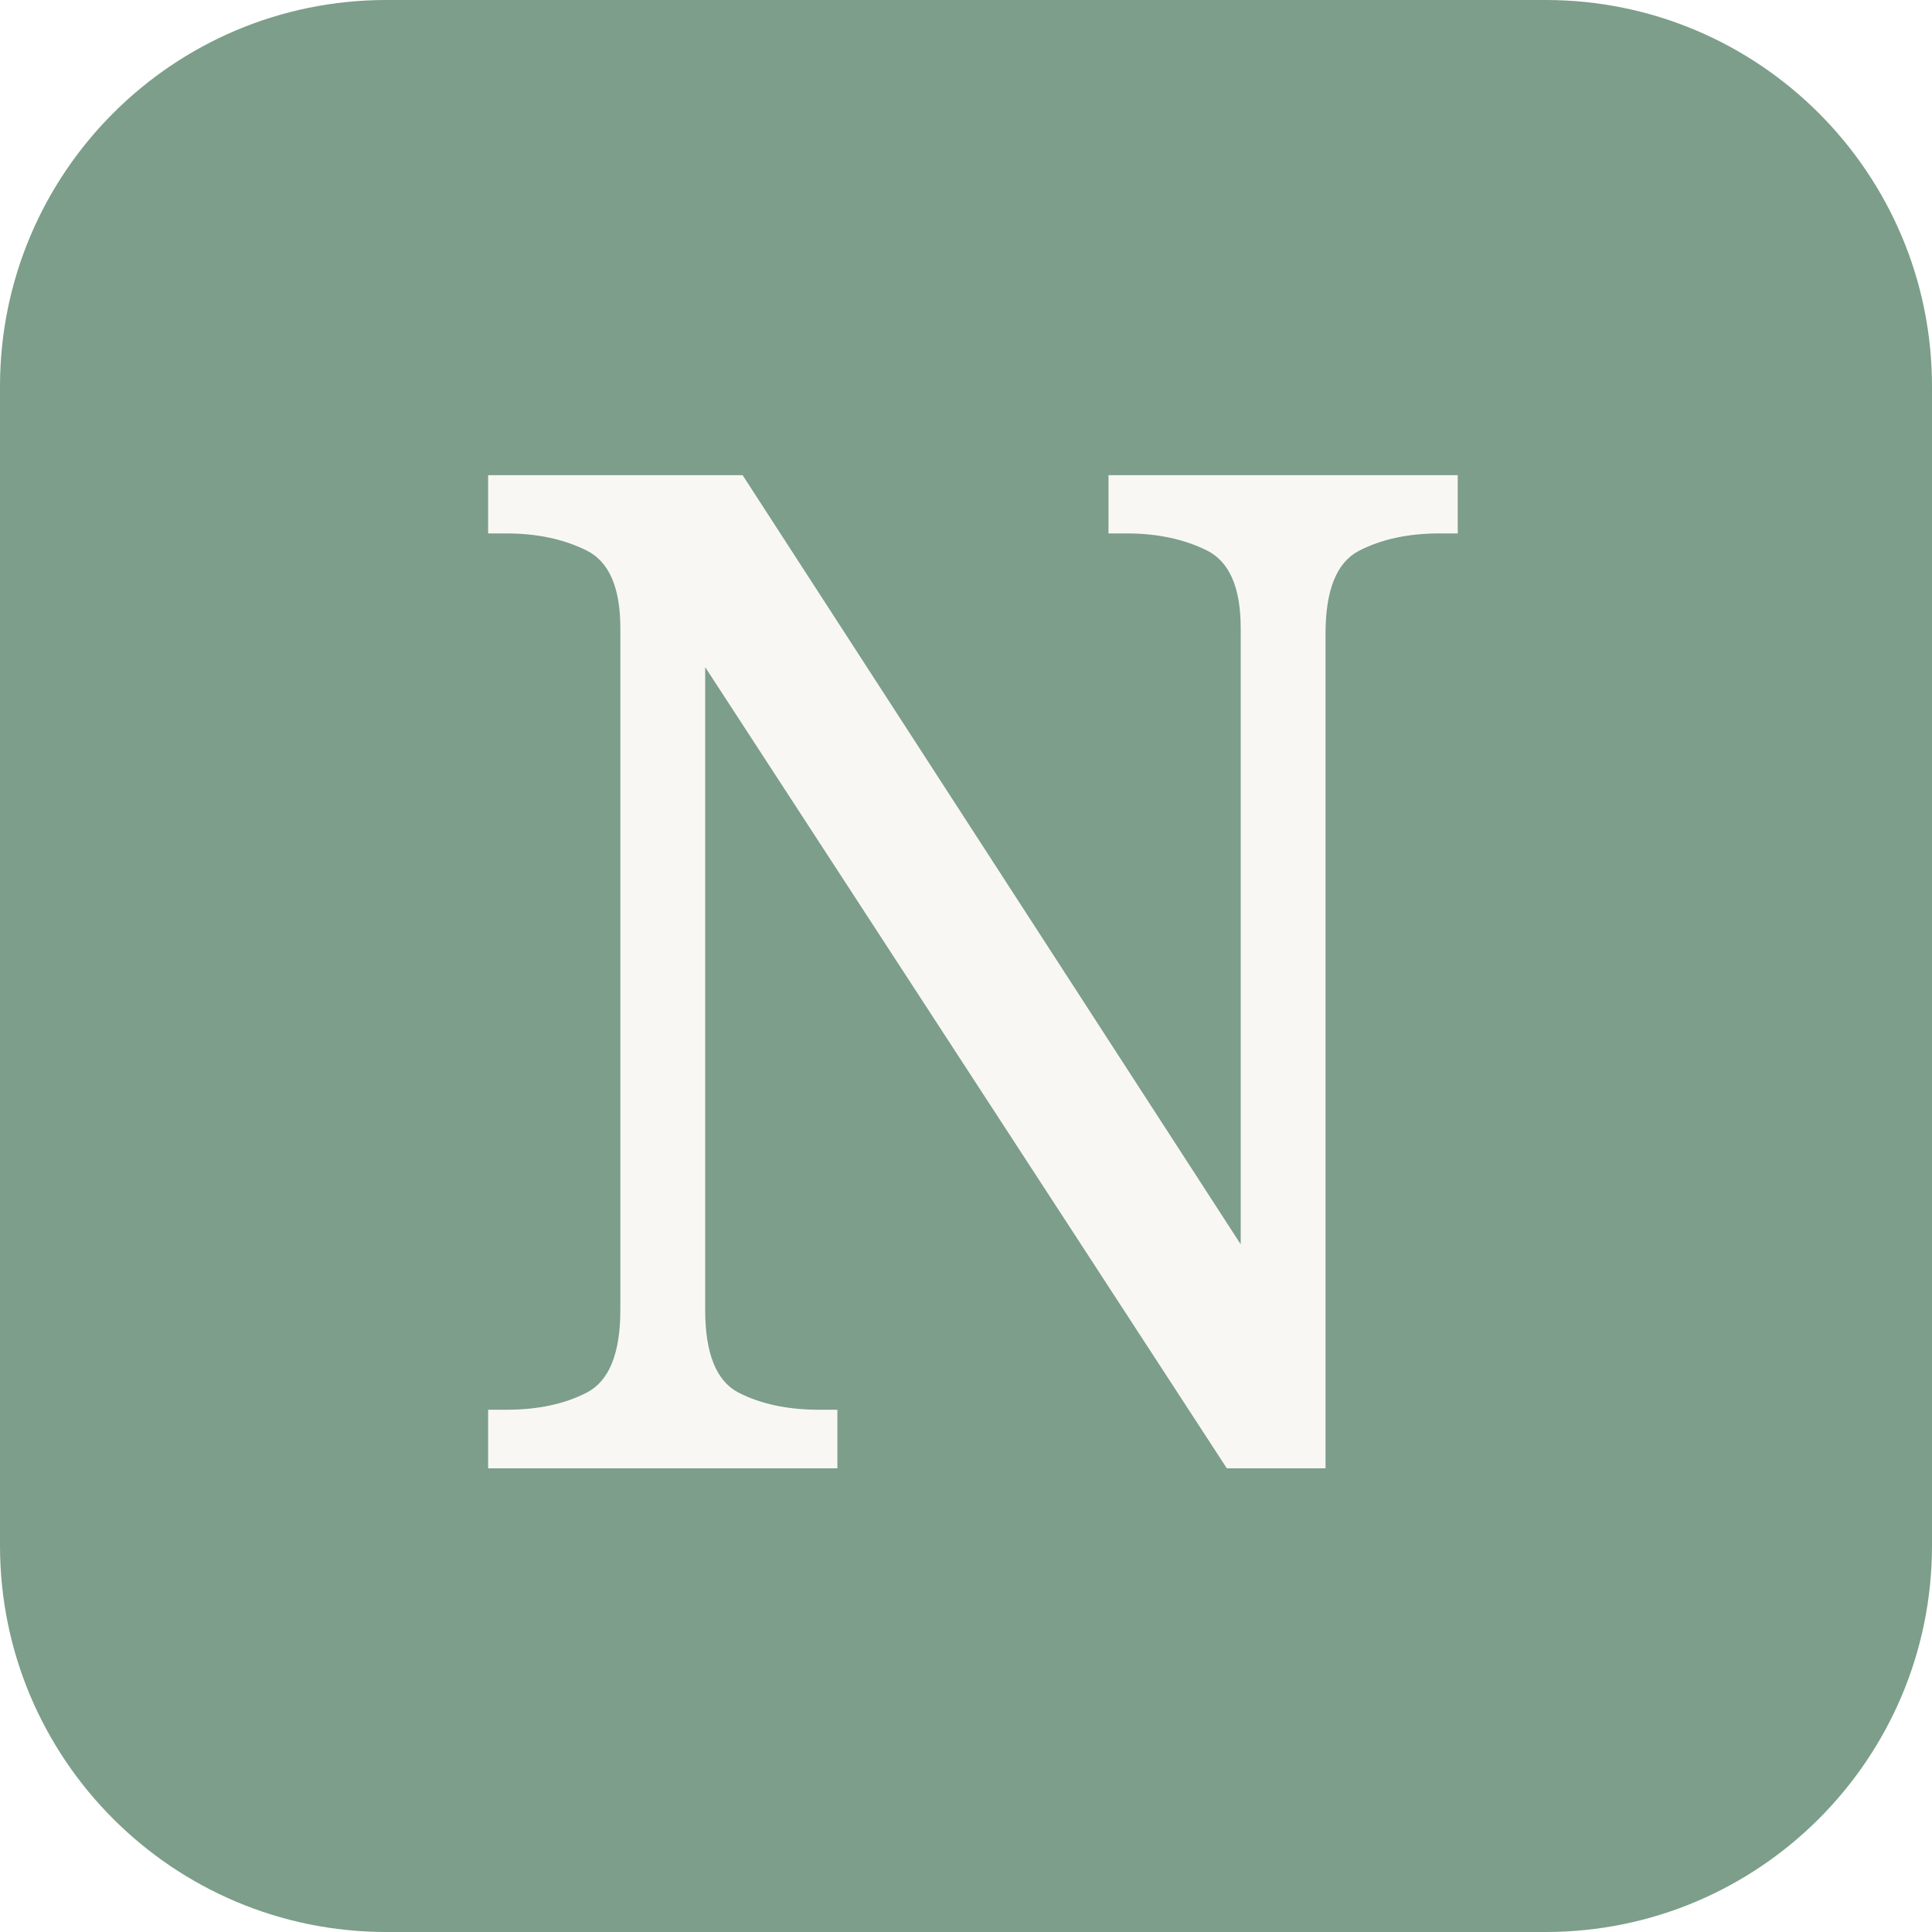
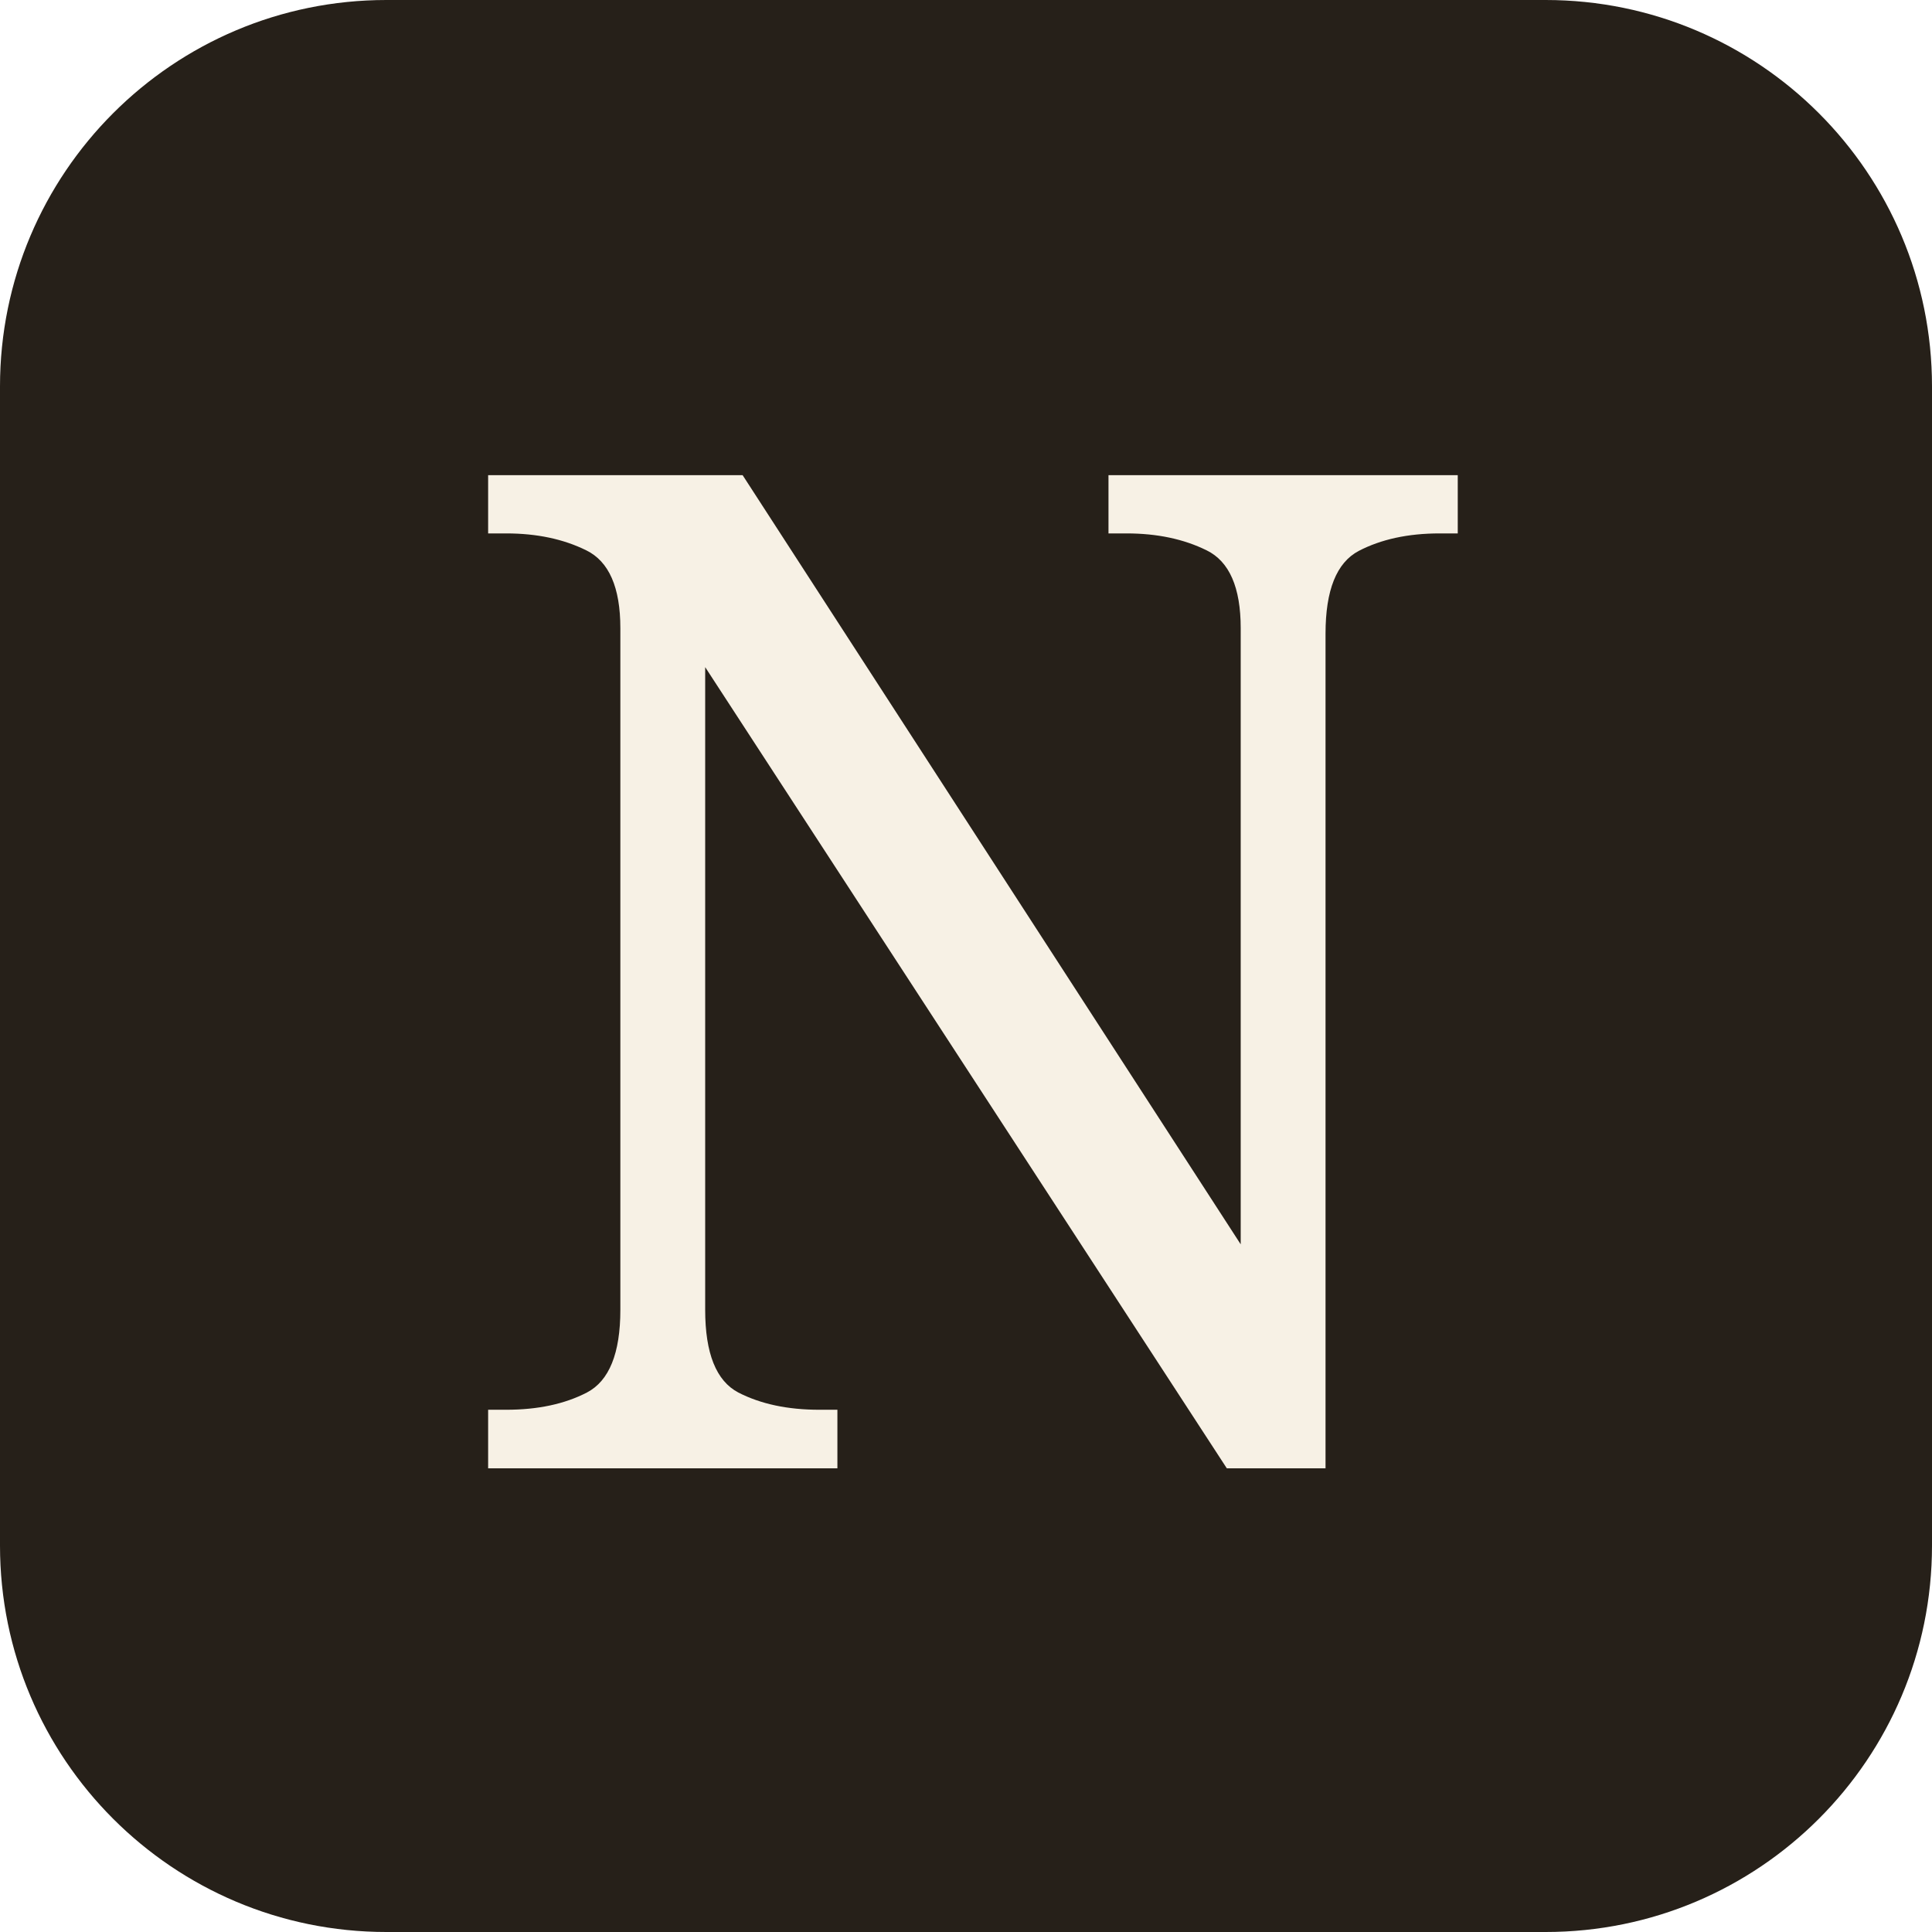
<svg xmlns="http://www.w3.org/2000/svg" viewBox="0 0 100 100">
-   <rect width="100" height="100" rx="20" fill="#7C9E8A" />
-   <text x="50" y="76" font-family="Georgia,serif" font-size="72" fill="#F9F7F4" text-anchor="middle">N</text>
+   <rect width="100" height="100" rx="20" fill="#262019" />
+   <text x="50" y="76" font-family="Fraunces, Georgia, serif" font-size="72" fill="#F7F1E5" text-anchor="middle">N</text>
</svg>
